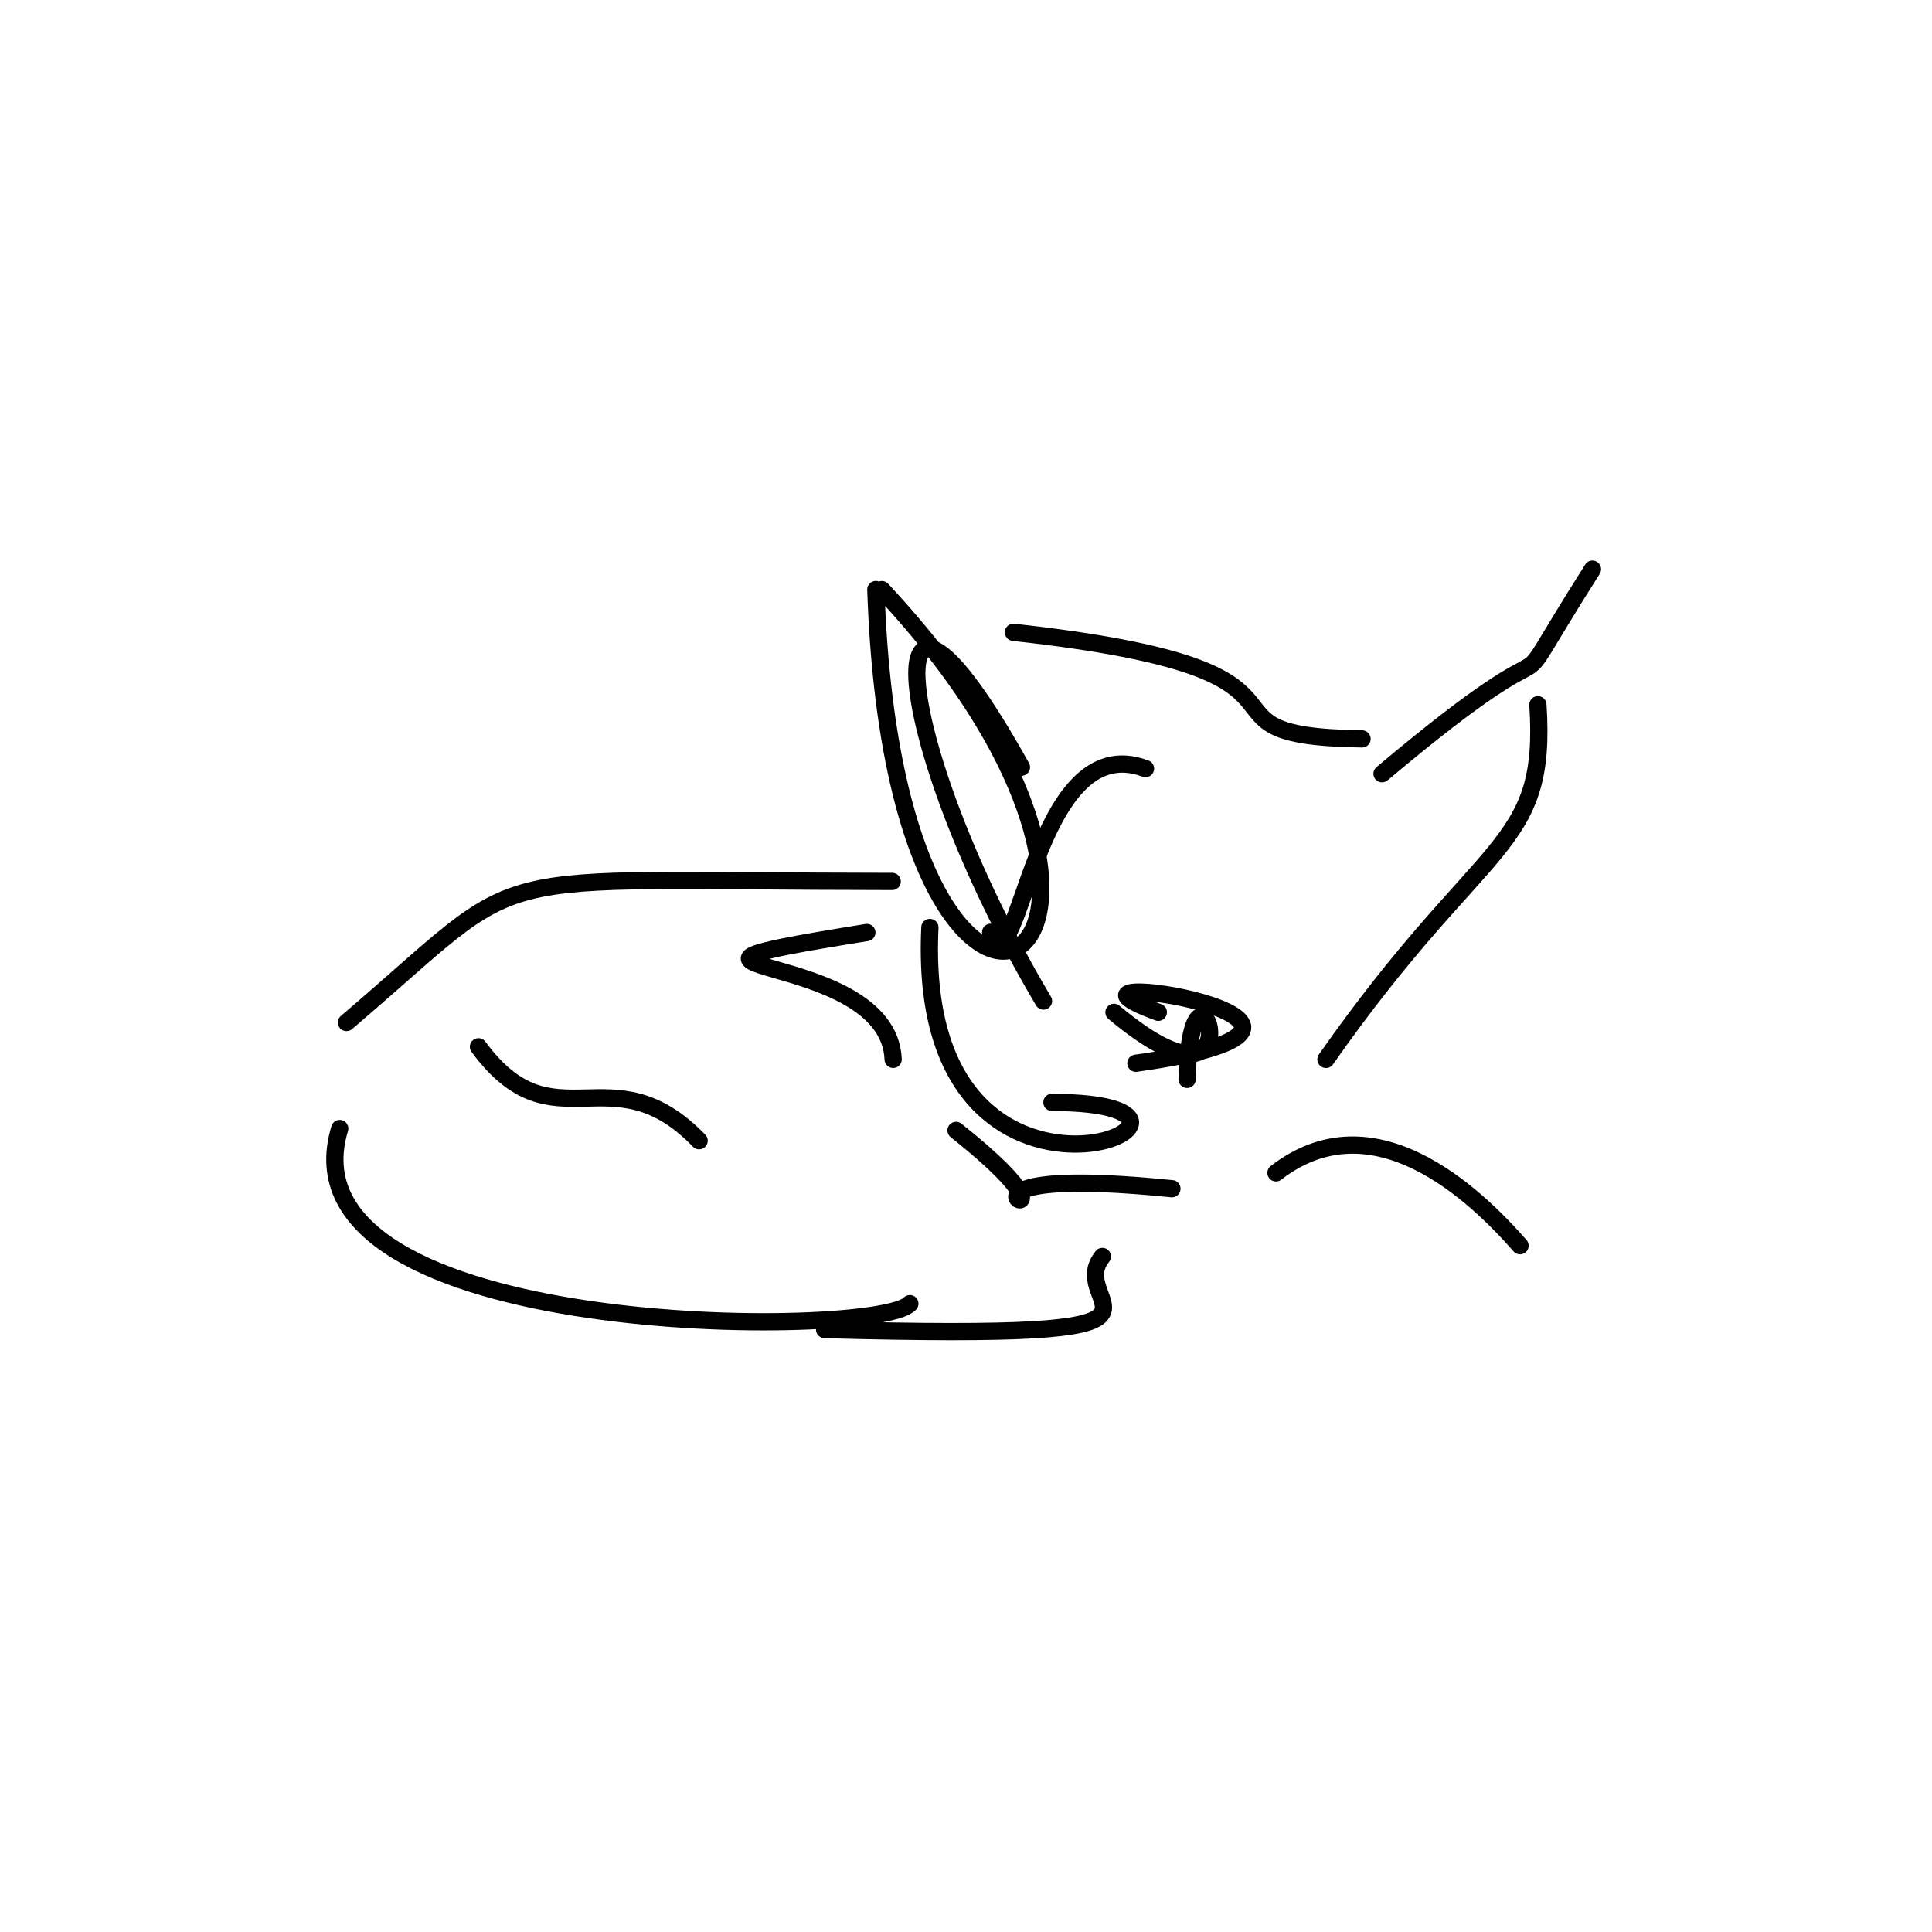
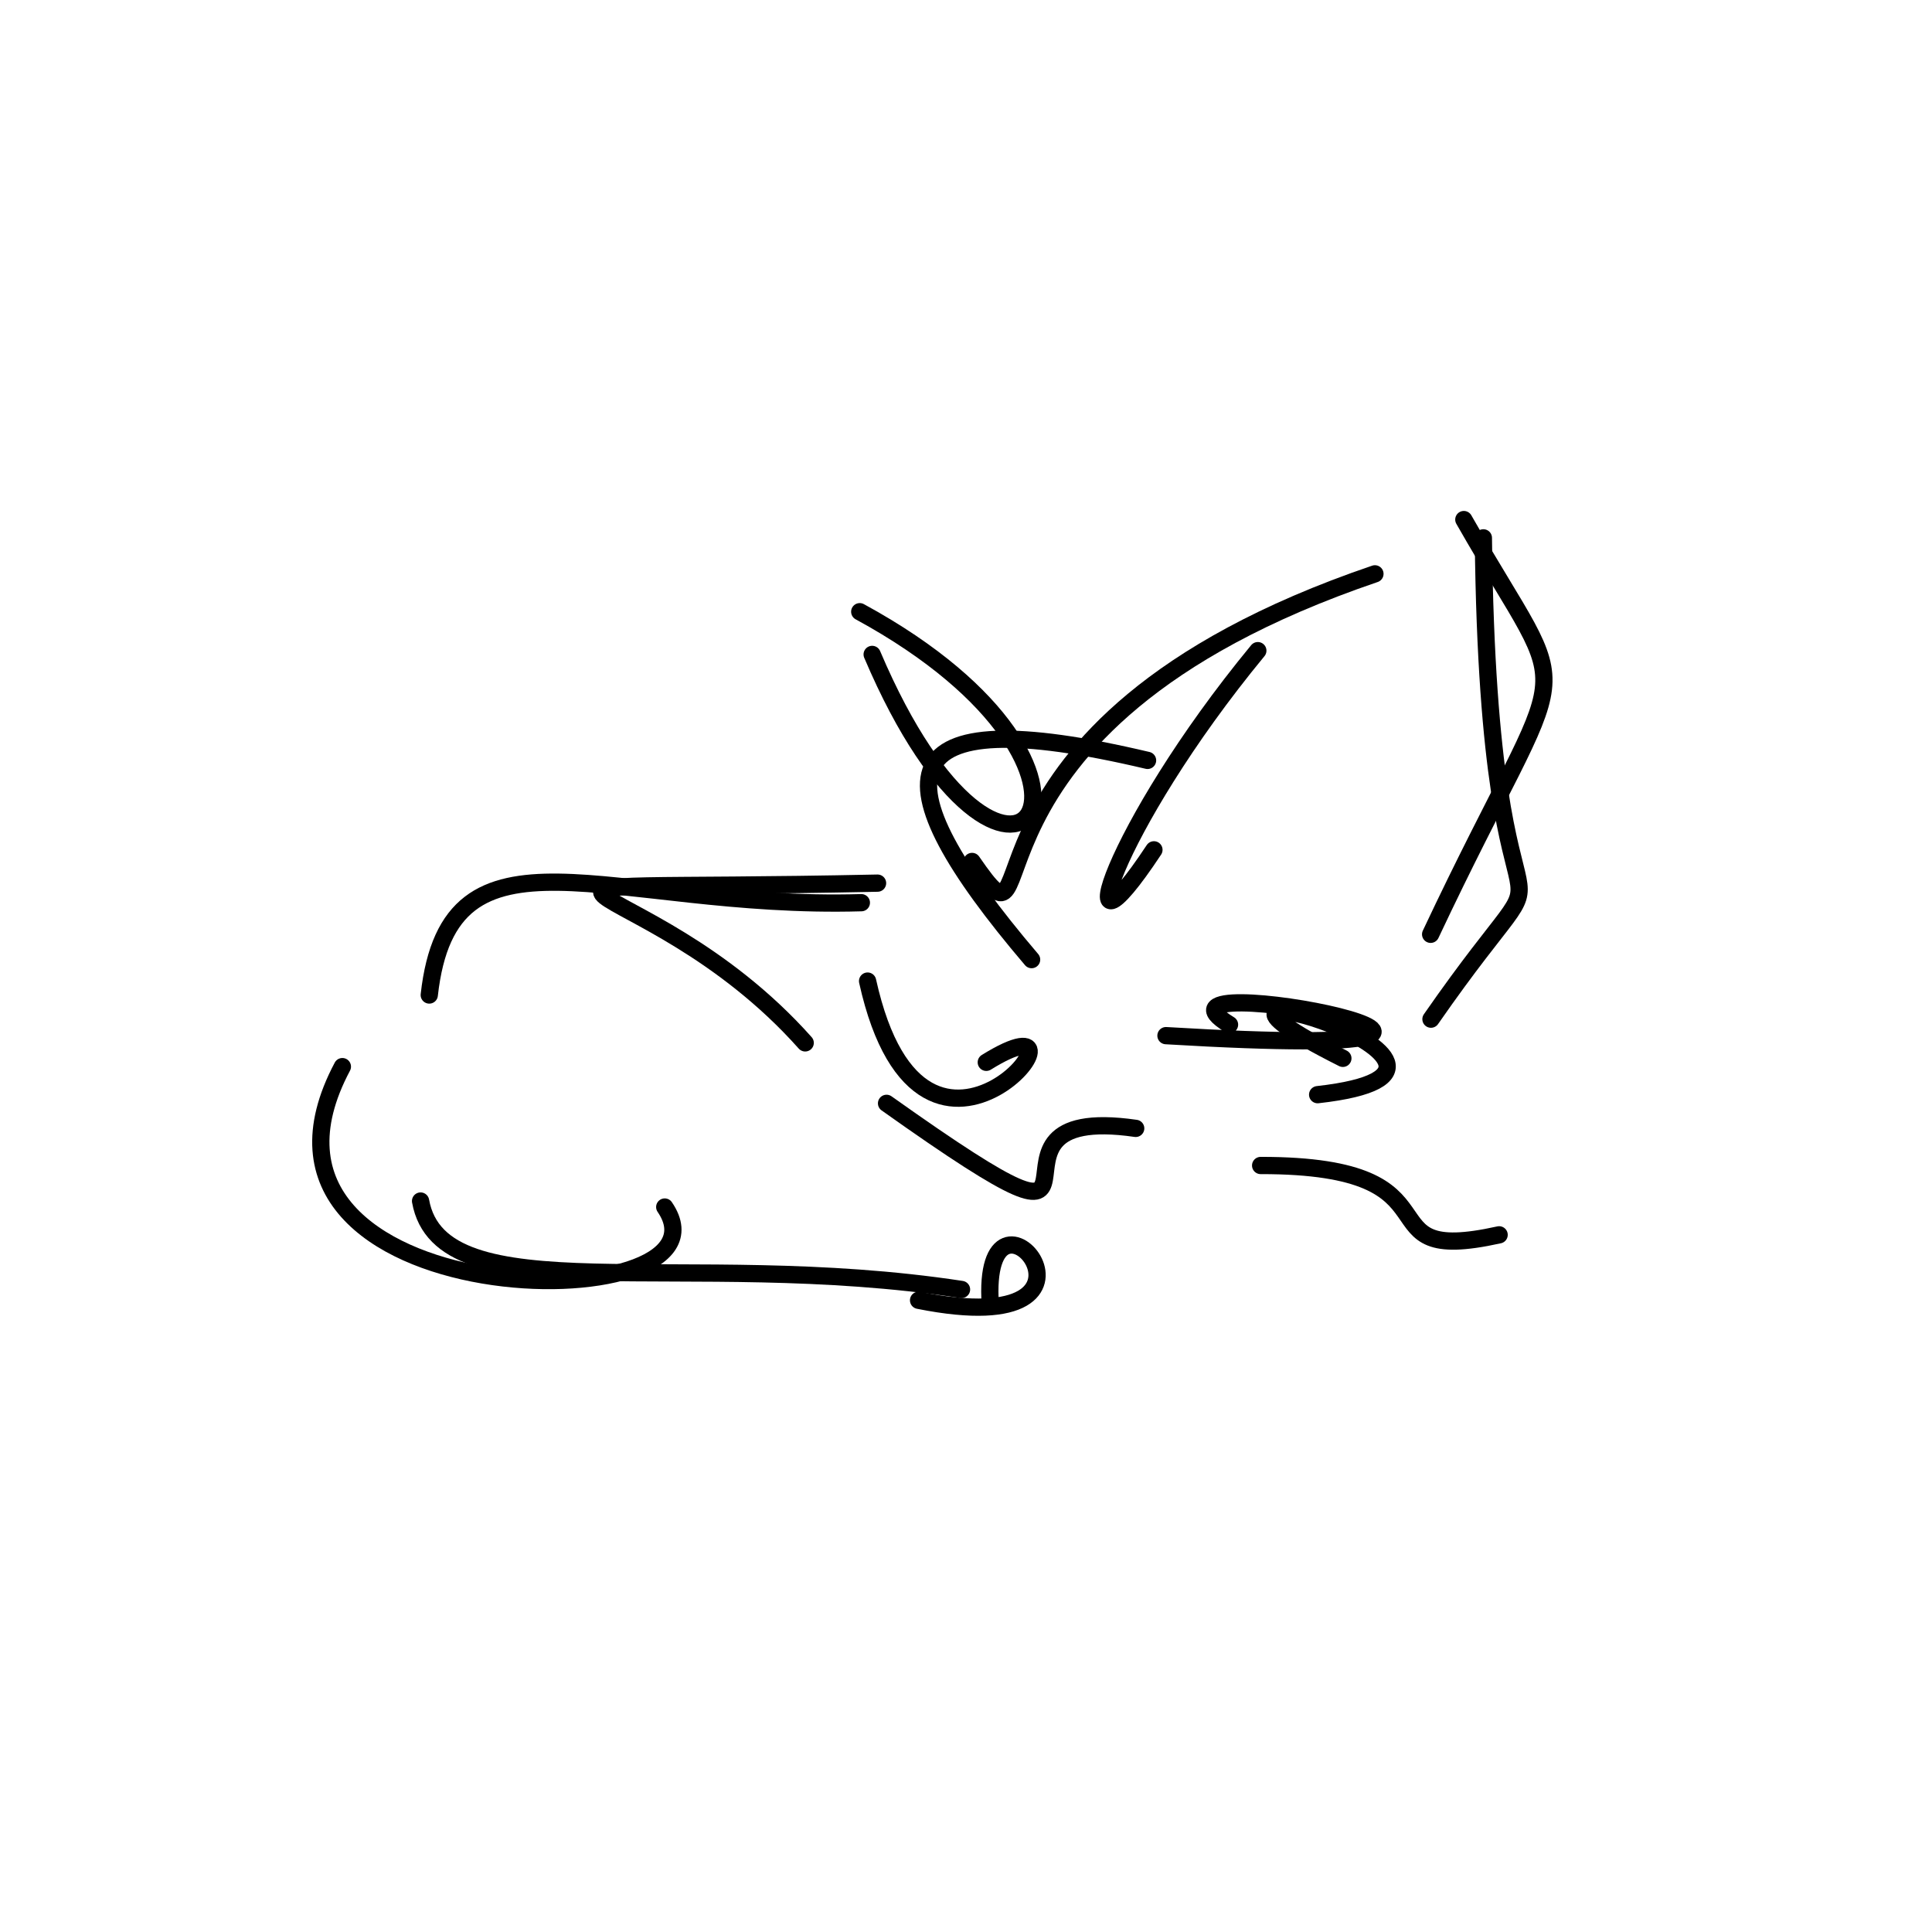
<svg xmlns="http://www.w3.org/2000/svg" version="1.1" width="224" height="224">
  <defs />
  <g>
-     <path d="M 103.555 122.823 C 103.012 109.436 68.412 113.269 100.503 108.118" stroke-width="2" fill="none" stroke="rgb(0, 0, 0)" stroke-opacity="1.0" stroke-linecap="round" stroke-linejoin="round" />
-     <path d="M 95.609 154.152 C 142.368 155.42 123.165 151.501 127.812 145.677" stroke-width="2" fill="none" stroke="rgb(0, 0, 0)" stroke-opacity="1.0" stroke-linecap="round" stroke-linejoin="round" />
-     <path d="M 135.874 137.823 C 102.058 134.397 130.202 146.47 110.846 131.061" stroke-width="2" fill="none" stroke="rgb(0, 0, 0)" stroke-opacity="1.0" stroke-linecap="round" stroke-linejoin="round" />
-     <path d="M 134.297 117.365 C 117.557 111.242 165.482 118.52 131.696 123.274" stroke-width="2" fill="none" stroke="rgb(0, 0, 0)" stroke-opacity="1.0" stroke-linecap="round" stroke-linejoin="round" />
-     <path d="M 157.917 85.668 C 135.435 85.372 158.342 77.813 117.501 73.312" stroke-width="2" fill="none" stroke="rgb(0, 0, 0)" stroke-opacity="1.0" stroke-linecap="round" stroke-linejoin="round" />
-     <path d="M 132.81 89.114 C 119.812 84.205 118.18 115.298 114.858 108.09" stroke-width="2" fill="none" stroke="rgb(0, 0, 0)" stroke-opacity="1.0" stroke-linecap="round" stroke-linejoin="round" />
-     <path d="M 101.547 68.352 C 103.802 135.327 142.978 111.96 102.24 68.36" stroke-width="2" fill="none" stroke="rgb(0, 0, 0)" stroke-opacity="1.0" stroke-linecap="round" stroke-linejoin="round" />
-     <path d="M 81.058 132.256 C 70.821 121.679 64.227 133.289 55.474 121.365" stroke-width="2" fill="none" stroke="rgb(0, 0, 0)" stroke-opacity="1.0" stroke-linecap="round" stroke-linejoin="round" />
-     <path d="M 129.153 117.372 C 146.976 132.267 138.093 106.002 137.634 125.142" stroke-width="2" fill="none" stroke="rgb(0, 0, 0)" stroke-opacity="1.0" stroke-linecap="round" stroke-linejoin="round" />
-     <path d="M 121.962 127.812 C 149.409 127.88 105.901 147.384 107.814 107.534" stroke-width="2" fill="none" stroke="rgb(0, 0, 0)" stroke-opacity="1.0" stroke-linecap="round" stroke-linejoin="round" />
-     <path d="M 184.632 65.992 C 172.163 85.656 185.108 68.778 160.235 89.708" stroke-width="2" fill="none" stroke="rgb(0, 0, 0)" stroke-opacity="1.0" stroke-linecap="round" stroke-linejoin="round" />
-     <path d="M 176.234 144.427 C 170.909 138.345 159.213 127.27 147.939 135.982" stroke-width="2" fill="none" stroke="rgb(0, 0, 0)" stroke-opacity="1.0" stroke-linecap="round" stroke-linejoin="round" />
-     <path d="M 39.389 130.845 C 31.874 155.614 101.921 155.241 105.491 151.149" stroke-width="2" fill="none" stroke="rgb(0, 0, 0)" stroke-opacity="1.0" stroke-linecap="round" stroke-linejoin="round" />
-     <path d="M 120.984 116.062 C 102.826 85.443 100.967 57.581 118.426 88.953" stroke-width="2" fill="none" stroke="rgb(0, 0, 0)" stroke-opacity="1.0" stroke-linecap="round" stroke-linejoin="round" />
-     <path d="M 153.732 122.828 C 172.014 96.744 179.422 98.716 178.308 81.708" stroke-width="2" fill="none" stroke="rgb(0, 0, 0)" stroke-opacity="1.0" stroke-linecap="round" stroke-linejoin="round" />
-     <path d="M 103.443 102.197 C 53.554 102.167 62.268 99.733 40.172 118.549" stroke-width="2" fill="none" stroke="rgb(0, 0, 0)" stroke-opacity="1.0" stroke-linecap="round" stroke-linejoin="round" />
+     <path d="M 93.356 120.913 C 74.076 99.242 47.956 103.52 101.745 102.393" stroke-width="2" fill="none" stroke="rgb(0, 0, 0)" stroke-opacity="1.0" stroke-linecap="round" stroke-linejoin="round" />
+     <path d="M 106.501 150.759 C 132.305 155.931 113.617 133.592 114.818 151.292" stroke-width="2" fill="none" stroke="rgb(0, 0, 0)" stroke-opacity="1.0" stroke-linecap="round" stroke-linejoin="round" />
+     <path d="M 131.675 130.826 C 109.803 127.665 134.926 150.748 102.788 127.924" stroke-width="2" fill="none" stroke="rgb(0, 0, 0)" stroke-opacity="1.0" stroke-linecap="round" stroke-linejoin="round" />
+     <path d="M 142.554 118.798 C 130.103 111.221 191.117 123.419 135.184 120.075" stroke-width="2" fill="none" stroke="rgb(0, 0, 0)" stroke-opacity="1.0" stroke-linecap="round" stroke-linejoin="round" />
+     <path d="M 133.789 98.531 C 123.486 114.103 128.688 96.238 145.835 75.438" stroke-width="2" fill="none" stroke="rgb(0, 0, 0)" stroke-opacity="1.0" stroke-linecap="round" stroke-linejoin="round" />
+     <path d="M 159.412 66.532 C 107.141 84.317 122.291 113.805 112.702 99.879" stroke-width="2" fill="none" stroke="rgb(0, 0, 0)" stroke-opacity="1.0" stroke-linecap="round" stroke-linejoin="round" />
+     <path d="M 101.121 75.875 C 116.831 112.842 134.344 89.774 99.68 70.923" stroke-width="2" fill="none" stroke="rgb(0, 0, 0)" stroke-opacity="1.0" stroke-linecap="round" stroke-linejoin="round" />
+     <path d="M 77.071 139.945 C 86.335 153.488 24.179 152.852 39.696 123.667" stroke-width="2" fill="none" stroke="rgb(0, 0, 0)" stroke-opacity="1.0" stroke-linecap="round" stroke-linejoin="round" />
+     <path d="M 152.77 126.918 C 179.316 123.953 129.547 109.571 155.695 122.706" stroke-width="2" fill="none" stroke="rgb(0, 0, 0)" stroke-opacity="1.0" stroke-linecap="round" stroke-linejoin="round" />
+     <path d="M 114.352 123.168 C 129.051 114.041 107.135 143.282 100.59 113.749" stroke-width="2" fill="none" stroke="rgb(0, 0, 0)" stroke-opacity="1.0" stroke-linecap="round" stroke-linejoin="round" />
+     <path d="M 169.72 60.24 C 182.979 83.497 182.33 73.39 165.871 108.325" stroke-width="2" fill="none" stroke="rgb(0, 0, 0)" stroke-opacity="1.0" stroke-linecap="round" stroke-linejoin="round" />
+     <path d="M 173.811 143.169 C 157.072 146.885 170.731 135.096 146.161 135.13" stroke-width="2" fill="none" stroke="rgb(0, 0, 0)" stroke-opacity="1.0" stroke-linecap="round" stroke-linejoin="round" />
+     <path d="M 48.762 139.25 C 51.128 152.488 79.172 144.581 111.481 149.504" stroke-width="2" fill="none" stroke="rgb(0, 0, 0)" stroke-opacity="1.0" stroke-linecap="round" stroke-linejoin="round" />
+     <path d="M 119.606 111.259 C 101.43 89.923 102.527 80.946 133.05 88.161" stroke-width="2" fill="none" stroke="rgb(0, 0, 0)" stroke-opacity="1.0" stroke-linecap="round" stroke-linejoin="round" />
+     <path d="M 165.909 118.163 C 184.112 91.975 172.579 119.643 171.984 62.36" stroke-width="2" fill="none" stroke="rgb(0, 0, 0)" stroke-opacity="1.0" stroke-linecap="round" stroke-linejoin="round" />
+     <path d="M 99.867 104.66 C 70.641 105.496 52.152 93.922 49.77 115.363" stroke-width="2" fill="none" stroke="rgb(0, 0, 0)" stroke-opacity="1.0" stroke-linecap="round" stroke-linejoin="round" />
  </g>
</svg>
